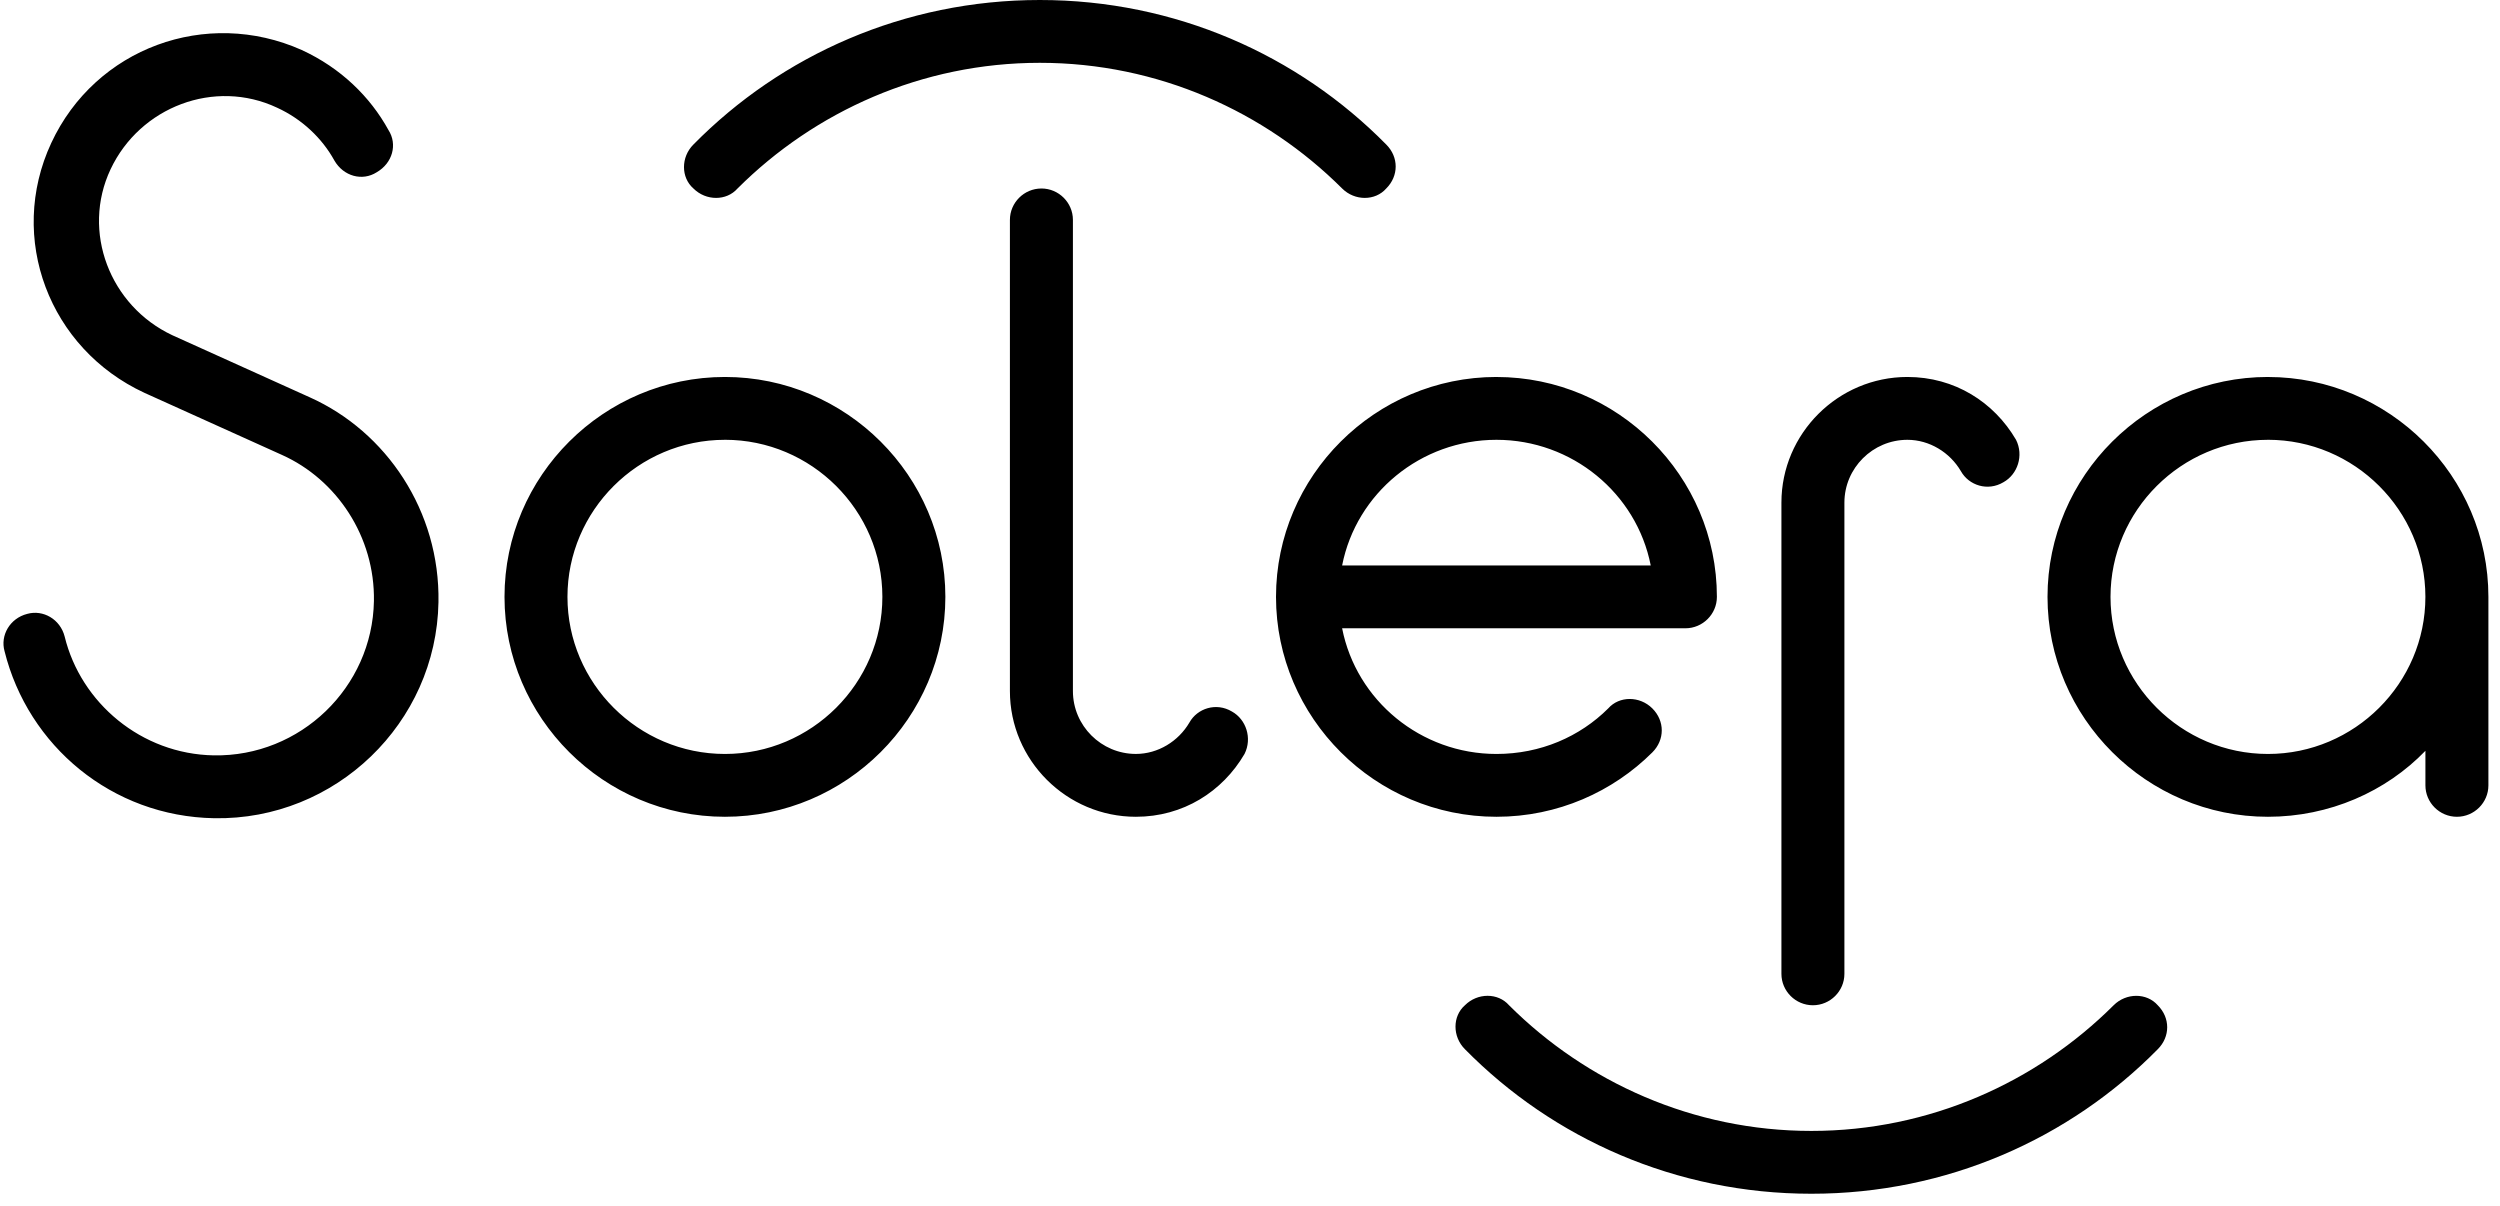
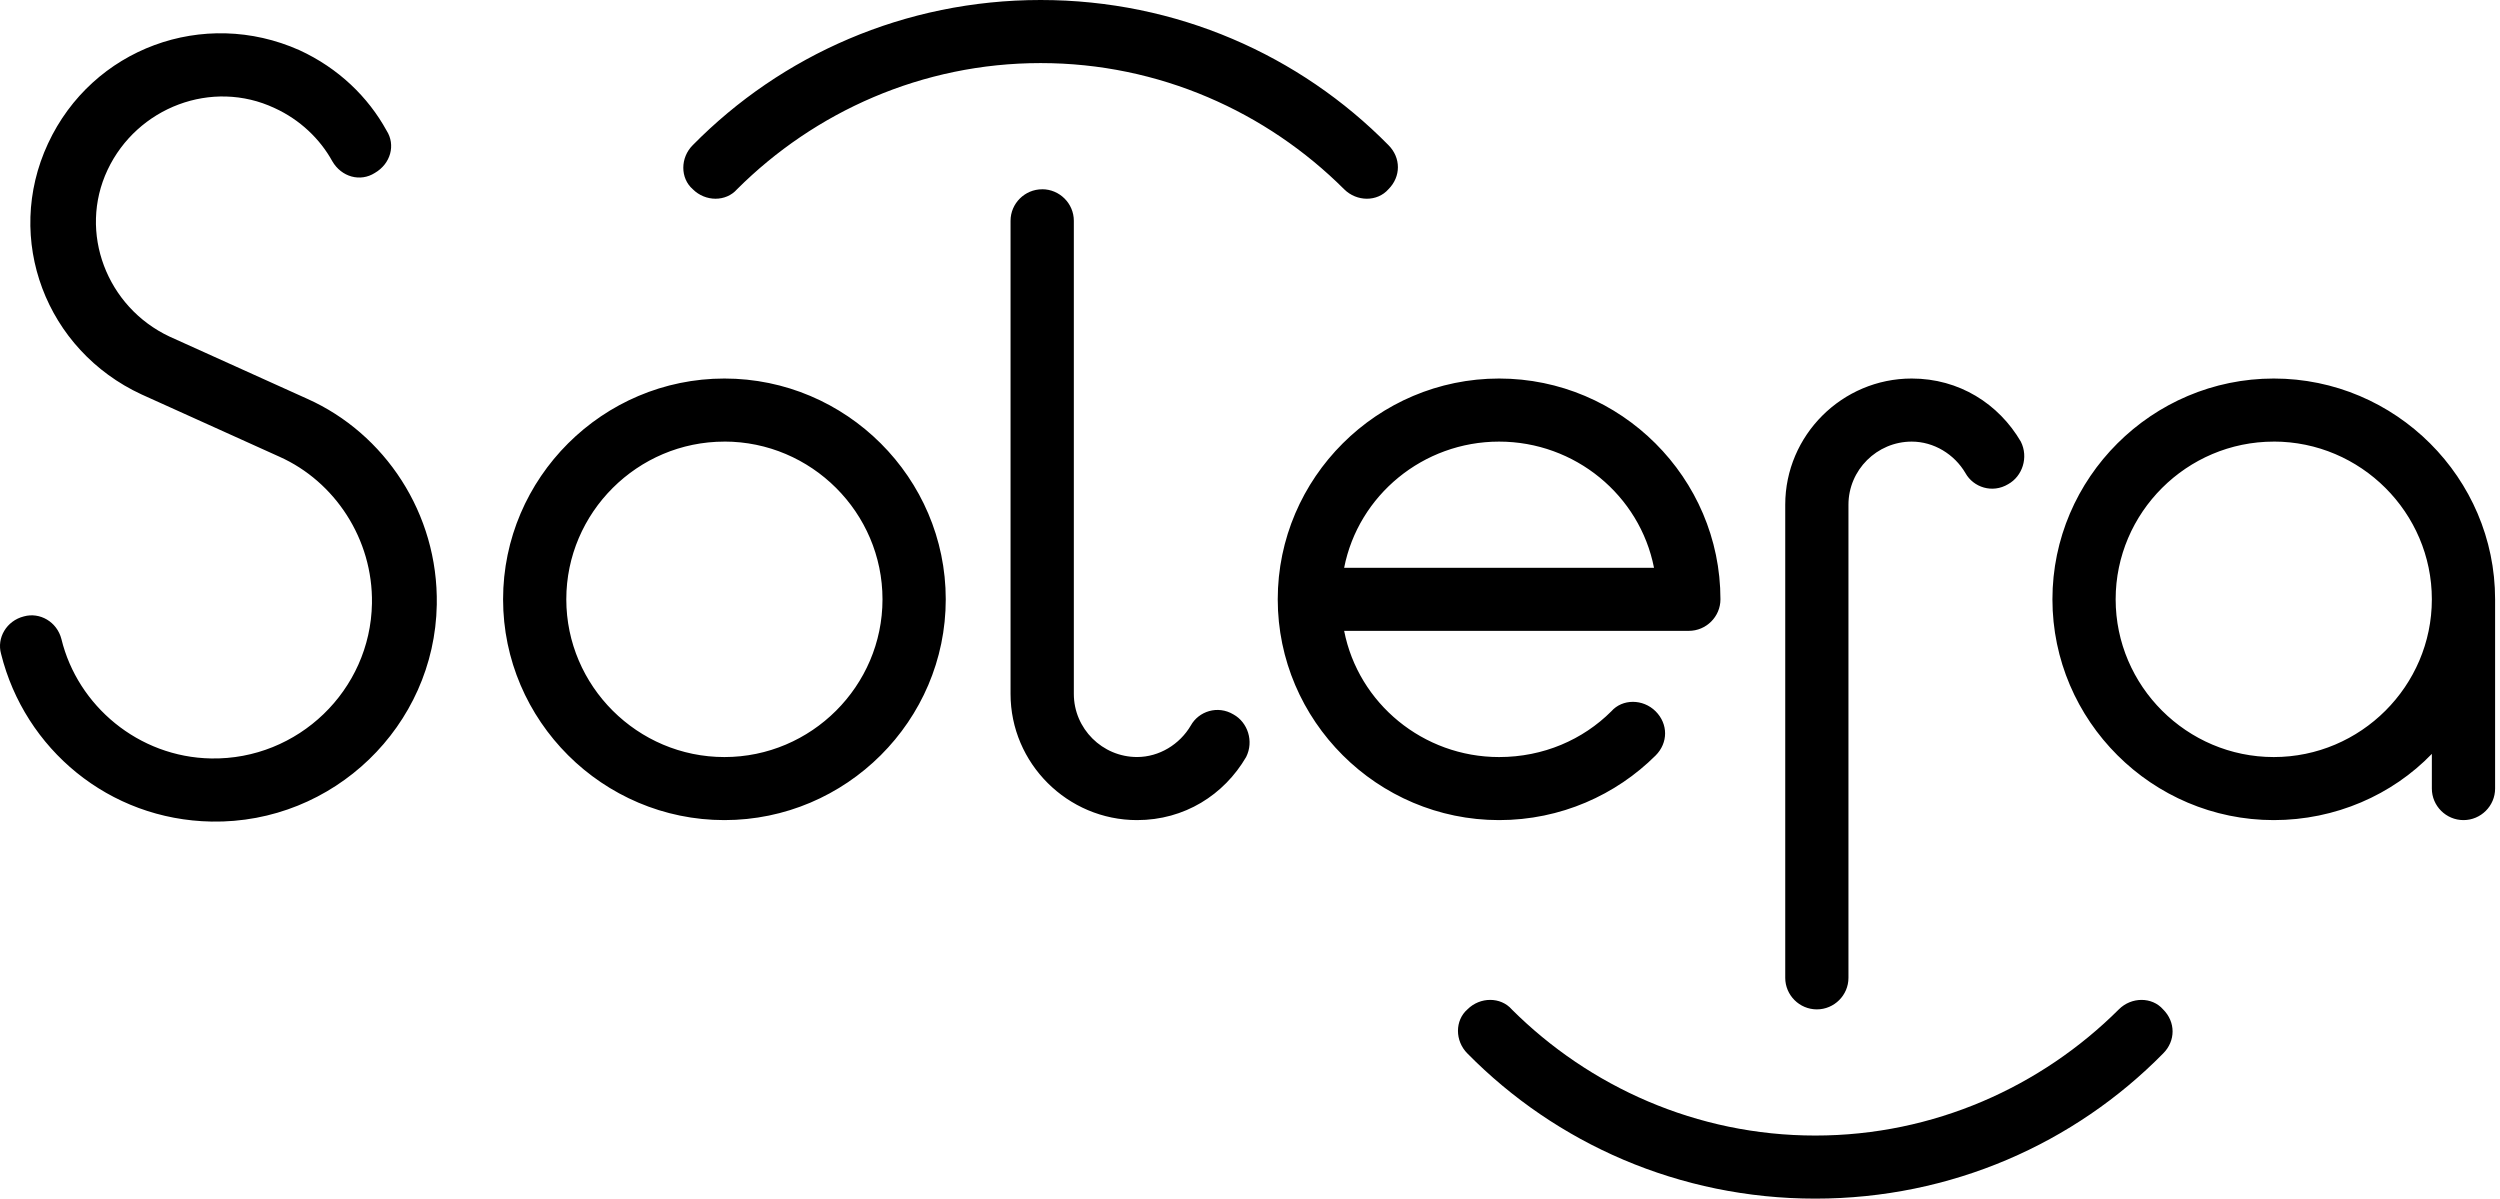
- <svg xmlns="http://www.w3.org/2000/svg" width="197" height="95" viewBox="0 0 197 95" fill="none" role="img">
-   <path fill-rule="evenodd" clip-rule="evenodd" d="M118.912 79.214C124.992 85.28 133.43 89.117 142.735 89.117C152.039 89.117 160.476 85.28 166.556 79.214C167.548 78.224 169.161 78.224 170.03 79.214C171.023 80.205 171.023 81.69 170.03 82.68C163.081 89.736 153.403 94.067 142.735 94.067C132.064 94.067 122.385 89.734 115.438 82.679C114.445 81.688 114.445 80.079 115.438 79.213C116.431 78.222 118.044 78.222 118.912 79.213V79.214ZM150.302 29.705C154.025 29.705 157.127 31.686 158.864 34.657C159.485 35.894 158.988 37.38 157.871 37.999C156.631 38.741 155.142 38.246 154.521 37.132C153.653 35.647 152.039 34.657 150.302 34.657C147.572 34.657 145.339 36.885 145.339 39.608V76.739C145.339 78.1 144.222 79.214 142.857 79.214C141.492 79.214 140.376 78.1 140.376 76.739V39.606C140.376 34.16 144.843 29.705 150.302 29.705ZM4.038 11.271C7.519 3.78 16.261 0.59 23.773 3.938C26.85 5.354 29.169 7.622 30.611 10.248C31.335 11.374 30.937 12.852 29.683 13.575C28.554 14.296 27.072 13.899 26.349 12.649C25.387 10.899 23.8 9.384 21.831 8.485C16.907 6.171 11.035 8.42 8.716 13.332C6.398 18.243 8.653 24.101 13.576 26.414L24.41 31.308C30.444 34.011 34.678 40.275 34.551 47.453C34.385 56.981 26.433 64.643 16.881 64.476C8.816 64.335 2.213 58.774 0.358 51.313C0.007 50.071 0.777 48.722 2.148 48.373C3.395 48.025 4.746 48.791 5.095 50.159C6.367 55.38 11.136 59.424 16.844 59.523C23.665 59.642 29.345 54.17 29.465 47.365C29.553 42.289 26.53 37.782 22.221 35.849L11.386 30.957C3.879 27.483 0.556 18.759 4.038 11.271ZM57.125 29.705C66.679 29.705 74.495 37.504 74.495 47.033C74.495 56.565 66.678 64.362 57.123 64.362C47.572 64.362 39.755 56.563 39.755 47.033C39.755 37.502 47.572 29.705 57.125 29.705ZM82.064 14.853C83.427 14.853 84.546 15.967 84.546 17.328V54.459C84.546 57.182 86.779 59.41 89.507 59.41C91.245 59.41 92.858 58.42 93.726 56.935C94.347 55.821 95.836 55.325 97.076 56.068C98.193 56.687 98.69 58.172 98.069 59.41C96.332 62.381 93.23 64.362 89.507 64.362C84.048 64.362 79.581 59.906 79.581 54.459V17.33C79.581 15.968 80.698 14.854 82.062 14.854L82.064 14.853ZM117.92 29.707C127.474 29.707 135.291 37.504 135.291 47.033C135.291 48.395 134.173 49.509 132.81 49.509H105.759C106.876 55.203 111.964 59.412 117.92 59.412C121.394 59.412 124.496 58.05 126.729 55.822C127.598 54.832 129.211 54.832 130.204 55.822C131.195 56.812 131.195 58.298 130.204 59.288C127.102 62.381 122.759 64.362 117.92 64.362C108.365 64.362 100.549 56.563 100.549 47.033C100.549 37.502 108.367 29.705 117.921 29.705L117.92 29.707ZM178.714 29.707C188.269 29.707 196.086 37.504 196.086 47.033V61.886C196.086 63.248 194.968 64.362 193.604 64.362C192.24 64.362 191.123 63.248 191.123 61.886V59.163C188.021 62.381 183.554 64.362 178.714 64.362C169.16 64.362 161.344 56.563 161.344 47.033C161.344 37.502 169.162 29.705 178.716 29.705L178.714 29.707ZM57.125 34.657C50.3 34.657 44.716 40.227 44.716 47.033C44.716 53.842 50.3 59.412 57.125 59.412C63.949 59.412 69.531 53.842 69.531 47.033C69.531 40.225 63.948 34.655 57.123 34.655L57.125 34.657ZM178.714 34.657C171.89 34.657 166.308 40.227 166.308 47.033C166.308 53.842 171.891 59.412 178.716 59.412C185.539 59.412 191.121 53.842 191.121 47.033C191.121 40.225 185.537 34.655 178.714 34.655V34.657ZM117.92 34.657C111.964 34.657 106.876 38.865 105.759 44.559H130.078C128.961 38.865 123.874 34.657 117.92 34.657ZM81.938 0C92.609 0 102.288 4.332 109.235 11.388C110.228 12.378 110.228 13.864 109.235 14.853C108.367 15.843 106.754 15.843 105.761 14.853C99.681 8.787 91.243 4.95 81.938 4.95C72.632 4.95 64.196 8.787 58.117 14.853C57.249 15.843 55.636 15.843 54.643 14.853C53.65 13.986 53.65 12.377 54.643 11.387C61.592 4.332 71.27 0 81.937 0H81.938Z" fill="black" />
+ <svg xmlns="http://www.w3.org/2000/svg" width="73" height="35" viewBox="0 0 73 35" fill="none">
+   <path fill-rule="evenodd" clip-rule="evenodd" d="M44.143 29.474C46.405 31.73 49.544 33.158 53.006 33.158C56.468 33.158 59.607 31.73 61.87 29.474C62.239 29.105 62.839 29.105 63.162 29.474C63.532 29.842 63.532 30.395 63.162 30.763C60.577 33.389 56.976 35 53.006 35C49.036 35 45.435 33.388 42.85 30.763C42.48 30.394 42.48 29.796 42.85 29.473C43.219 29.105 43.819 29.105 44.143 29.473V29.474ZM55.822 11.053C57.207 11.053 58.361 11.79 59.008 12.895C59.239 13.355 59.054 13.908 58.638 14.138C58.177 14.415 57.623 14.23 57.392 13.816C57.069 13.263 56.468 12.895 55.822 12.895C54.806 12.895 53.975 13.724 53.975 14.737V28.553C53.975 29.059 53.56 29.474 53.052 29.474C52.544 29.474 52.129 29.059 52.129 28.553V14.737C52.129 12.71 53.791 11.053 55.822 11.053ZM1.401 4.194C2.696 1.406 5.948 0.219 8.743 1.465C9.888 1.992 10.751 2.836 11.288 3.813C11.557 4.232 11.409 4.782 10.943 5.051C10.523 5.319 9.971 5.172 9.702 4.706C9.344 4.055 8.754 3.492 8.021 3.157C6.189 2.296 4.004 3.133 3.141 4.96C2.279 6.788 3.118 8.967 4.95 9.828L8.981 11.649C11.226 12.655 12.801 14.985 12.754 17.656C12.692 21.201 9.733 24.052 6.179 23.99C3.178 23.938 0.722 21.869 0.031 19.092C-0.099 18.63 0.187 18.128 0.697 17.999C1.161 17.869 1.664 18.154 1.794 18.663C2.267 20.605 4.042 22.11 6.165 22.147C8.704 22.192 10.817 20.155 10.861 17.623C10.894 15.735 9.77 14.058 8.166 13.339L4.135 11.518C1.341 10.226 0.105 6.98 1.401 4.194ZM21.153 11.053C24.708 11.053 27.616 13.954 27.616 17.5C27.616 21.046 24.707 23.947 21.152 23.947C17.599 23.947 14.69 21.046 14.69 17.5C14.69 13.954 17.599 11.053 21.153 11.053ZM30.432 5.526C30.939 5.526 31.356 5.941 31.356 6.447V20.263C31.356 21.276 32.187 22.105 33.202 22.105C33.848 22.105 34.448 21.737 34.772 21.184C35.002 20.77 35.556 20.585 36.018 20.862C36.434 21.092 36.618 21.645 36.387 22.105C35.741 23.21 34.587 23.947 33.202 23.947C31.17 23.947 29.508 22.289 29.508 20.263V6.448C29.508 5.941 29.924 5.527 30.432 5.527L30.432 5.526ZM43.773 11.053C47.328 11.053 50.237 13.954 50.237 17.5C50.237 18.007 49.821 18.421 49.313 18.421H39.249C39.664 20.54 41.557 22.106 43.773 22.106C45.066 22.106 46.22 21.599 47.051 20.77C47.374 20.402 47.975 20.402 48.344 20.77C48.713 21.139 48.713 21.691 48.344 22.06C47.19 23.21 45.574 23.947 43.773 23.947C40.218 23.947 37.31 21.046 37.31 17.5C37.31 13.954 40.219 11.053 43.774 11.053L43.773 11.053ZM66.394 11.053C69.948 11.053 72.857 13.954 72.857 17.5V23.026C72.857 23.533 72.441 23.947 71.934 23.947C71.426 23.947 71.01 23.533 71.01 23.026V22.013C69.856 23.21 68.194 23.947 66.394 23.947C62.839 23.947 59.931 21.046 59.931 17.5C59.931 13.954 62.839 11.053 66.394 11.053L66.394 11.053ZM21.153 12.895C18.614 12.895 16.536 14.967 16.536 17.5C16.536 20.033 18.614 22.106 21.153 22.106C23.692 22.106 25.769 20.033 25.769 17.5C25.769 14.967 23.692 12.894 21.152 12.894L21.153 12.895ZM66.394 12.895C63.854 12.895 61.777 14.967 61.777 17.5C61.777 20.033 63.855 22.106 66.394 22.106C68.933 22.106 71.01 20.033 71.01 17.5C71.01 14.967 68.932 12.894 66.394 12.894V12.895ZM43.773 12.895C41.557 12.895 39.664 14.461 39.249 16.579H48.297C47.882 14.461 45.989 12.895 43.773 12.895ZM30.386 0C34.356 0 37.957 1.612 40.542 4.237C40.911 4.606 40.911 5.158 40.542 5.526C40.219 5.895 39.619 5.895 39.249 5.526C36.987 3.269 33.848 1.842 30.386 1.842C26.923 1.842 23.784 3.269 21.522 5.526C21.199 5.895 20.599 5.895 20.23 5.526C19.86 5.204 19.86 4.605 20.23 4.237C22.815 1.612 26.416 0 30.385 0H30.386Z" fill="black" />
</svg>
